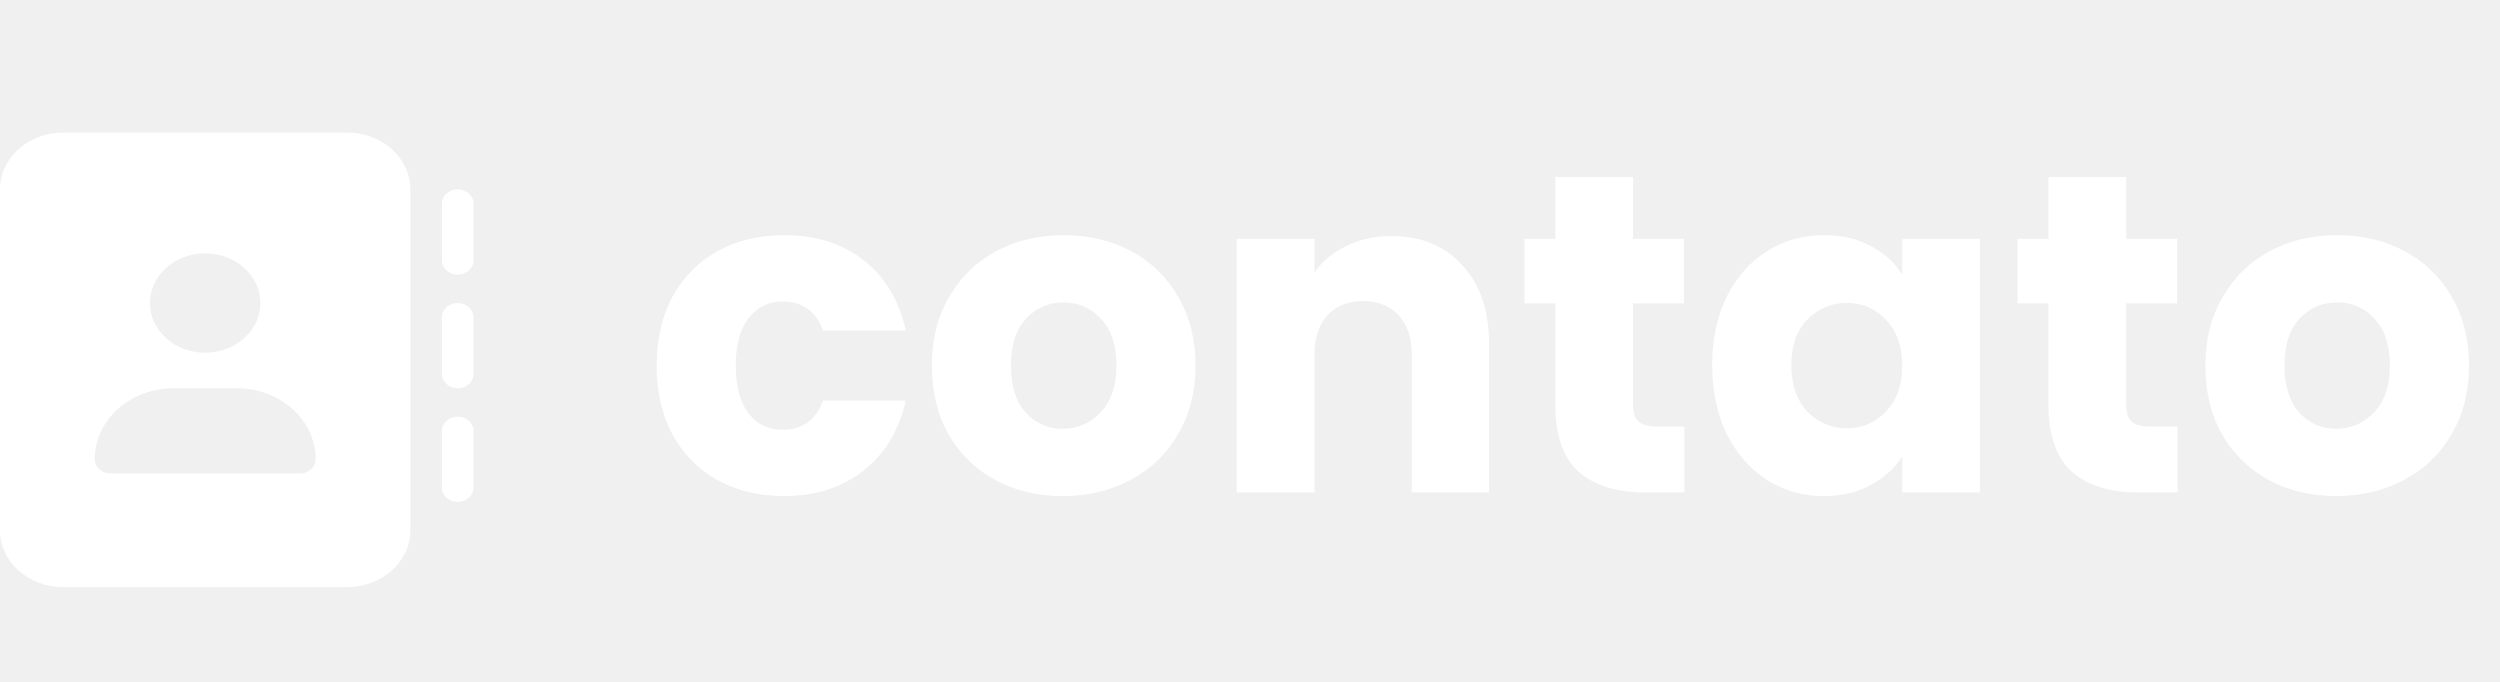
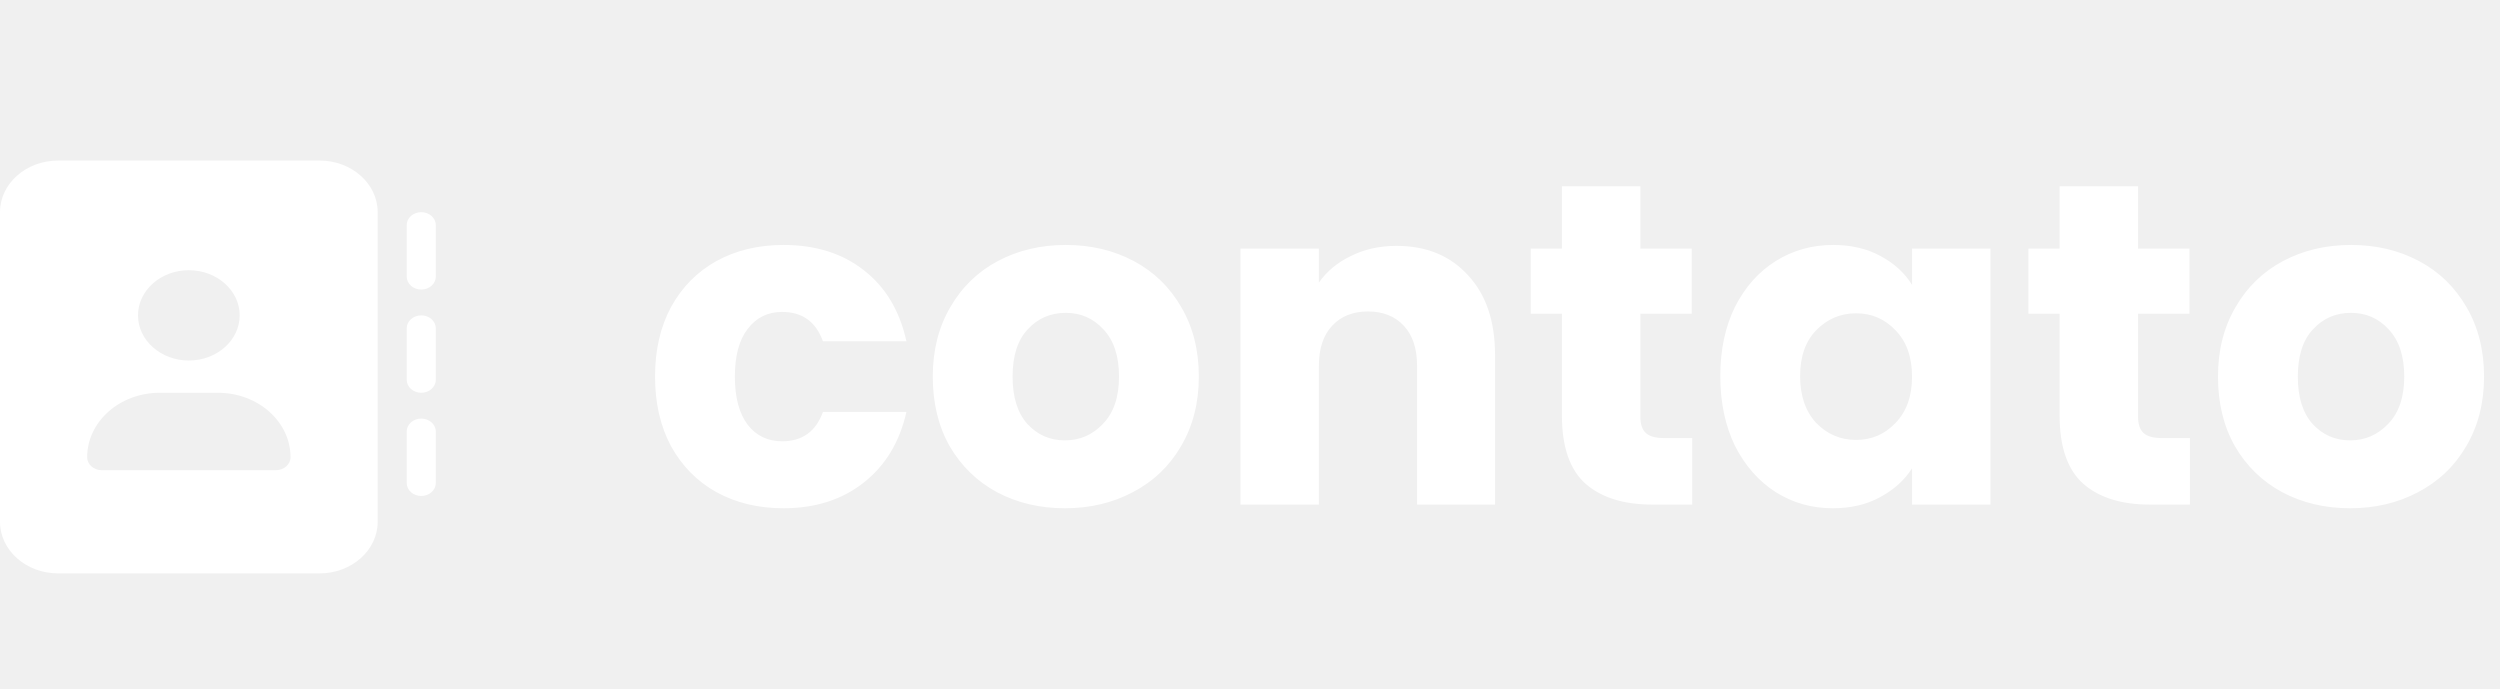
- <svg xmlns="http://www.w3.org/2000/svg" width="132" height="36" viewBox="0 0 132 36" fill="none">
-   <path d="M34.672 19.304C34.672 17.912 34.952 16.696 35.512 15.656C36.088 14.616 36.88 13.816 37.888 13.256C38.912 12.696 40.08 12.416 41.392 12.416C43.072 12.416 44.472 12.856 45.592 13.736C46.728 14.616 47.472 15.856 47.824 17.456H43.456C43.088 16.432 42.376 15.92 41.32 15.92C40.568 15.92 39.968 16.216 39.52 16.808C39.072 17.384 38.848 18.216 38.848 19.304C38.848 20.392 39.072 21.232 39.52 21.824C39.968 22.4 40.568 22.688 41.32 22.688C42.376 22.688 43.088 22.176 43.456 21.152H47.824C47.472 22.72 46.728 23.952 45.592 24.848C44.456 25.744 43.056 26.192 41.392 26.192C40.08 26.192 38.912 25.912 37.888 25.352C36.88 24.792 36.088 23.992 35.512 22.952C34.952 21.912 34.672 20.696 34.672 19.304ZM56.115 26.192C54.803 26.192 53.619 25.912 52.563 25.352C51.523 24.792 50.699 23.992 50.091 22.952C49.499 21.912 49.203 20.696 49.203 19.304C49.203 17.928 49.507 16.72 50.115 15.68C50.723 14.624 51.555 13.816 52.611 13.256C53.667 12.696 54.851 12.416 56.163 12.416C57.475 12.416 58.659 12.696 59.715 13.256C60.771 13.816 61.603 14.624 62.211 15.68C62.819 16.72 63.123 17.928 63.123 19.304C63.123 20.68 62.811 21.896 62.187 22.952C61.579 23.992 60.739 24.792 59.667 25.352C58.611 25.912 57.427 26.192 56.115 26.192ZM56.115 22.64C56.899 22.64 57.563 22.352 58.107 21.776C58.667 21.2 58.947 20.376 58.947 19.304C58.947 18.232 58.675 17.408 58.131 16.832C57.603 16.256 56.947 15.968 56.163 15.968C55.363 15.968 54.699 16.256 54.171 16.832C53.643 17.392 53.379 18.216 53.379 19.304C53.379 20.376 53.635 21.2 54.147 21.776C54.675 22.352 55.331 22.64 56.115 22.64ZM73.46 12.464C75.028 12.464 76.276 12.976 77.204 14C78.148 15.008 78.621 16.4 78.621 18.176V26H74.54V18.728C74.54 17.832 74.308 17.136 73.844 16.64C73.38 16.144 72.757 15.896 71.972 15.896C71.189 15.896 70.564 16.144 70.1 16.64C69.636 17.136 69.404 17.832 69.404 18.728V26H65.3V12.608H69.404V14.384C69.82 13.792 70.38 13.328 71.085 12.992C71.788 12.64 72.581 12.464 73.46 12.464ZM88.936 22.52V26H86.848C85.36 26 84.2 25.64 83.368 24.92C82.536 24.184 82.12 22.992 82.12 21.344V16.016H80.488V12.608H82.12V9.344H86.224V12.608H88.912V16.016H86.224V21.392C86.224 21.792 86.32 22.08 86.512 22.256C86.704 22.432 87.024 22.52 87.472 22.52H88.936ZM90.406 19.28C90.406 17.904 90.662 16.696 91.174 15.656C91.702 14.616 92.414 13.816 93.31 13.256C94.206 12.696 95.206 12.416 96.31 12.416C97.254 12.416 98.078 12.608 98.782 12.992C99.502 13.376 100.054 13.88 100.438 14.504V12.608H104.542V26H100.438V24.104C100.038 24.728 99.478 25.232 98.758 25.616C98.054 26 97.23 26.192 96.286 26.192C95.198 26.192 94.206 25.912 93.31 25.352C92.414 24.776 91.702 23.968 91.174 22.928C90.662 21.872 90.406 20.656 90.406 19.28ZM100.438 19.304C100.438 18.28 100.15 17.472 99.574 16.88C99.014 16.288 98.326 15.992 97.51 15.992C96.694 15.992 95.998 16.288 95.422 16.88C94.862 17.456 94.582 18.256 94.582 19.28C94.582 20.304 94.862 21.12 95.422 21.728C95.998 22.32 96.694 22.616 97.51 22.616C98.326 22.616 99.014 22.32 99.574 21.728C100.15 21.136 100.438 20.328 100.438 19.304ZM114.975 22.52V26H112.887C111.399 26 110.239 25.64 109.407 24.92C108.575 24.184 108.159 22.992 108.159 21.344V16.016H106.527V12.608H108.159V9.344H112.263V12.608H114.951V16.016H112.263V21.392C112.263 21.792 112.359 22.08 112.551 22.256C112.743 22.432 113.063 22.52 113.511 22.52H114.975ZM123.357 26.192C122.045 26.192 120.861 25.912 119.805 25.352C118.765 24.792 117.941 23.992 117.333 22.952C116.741 21.912 116.445 20.696 116.445 19.304C116.445 17.928 116.749 16.72 117.357 15.68C117.965 14.624 118.797 13.816 119.853 13.256C120.909 12.696 122.093 12.416 123.405 12.416C124.717 12.416 125.901 12.696 126.957 13.256C128.013 13.816 128.845 14.624 129.453 15.68C130.061 16.72 130.365 17.928 130.365 19.304C130.365 20.68 130.053 21.896 129.429 22.952C128.821 23.992 127.981 24.792 126.909 25.352C125.853 25.912 124.669 26.192 123.357 26.192ZM123.357 22.64C124.141 22.64 124.805 22.352 125.349 21.776C125.909 21.2 126.189 20.376 126.189 19.304C126.189 18.232 125.917 17.408 125.373 16.832C124.845 16.256 124.189 15.968 123.405 15.968C122.605 15.968 121.941 16.256 121.413 16.832C120.885 17.392 120.621 18.216 120.621 19.304C120.621 20.376 120.877 21.2 121.389 21.776C121.917 22.352 122.573 22.64 123.357 22.64Z" fill="white" />
-   <path d="M3.333 7C1.495 7 0 8.345 0 10V28C0 29.655 1.495 31 3.333 31H18.333C20.172 31 21.667 29.655 21.667 28V10C21.667 8.345 20.172 7 18.333 7H3.333ZM9.167 20.5H12.5C14.802 20.5 16.667 22.178 16.667 24.25C16.667 24.663 16.292 25 15.833 25H5.833C5.375 25 5 24.663 5 24.25C5 22.178 6.865 20.5 9.167 20.5ZM7.917 16C7.917 14.552 9.224 13.375 10.833 13.375C12.443 13.375 13.75 14.552 13.75 16C13.75 17.448 12.443 18.625 10.833 18.625C9.224 18.625 7.917 17.448 7.917 16ZM25 10.75C25 10.338 24.625 10 24.167 10C23.708 10 23.333 10.338 23.333 10.75V13.75C23.333 14.162 23.708 14.5 24.167 14.5C24.625 14.5 25 14.162 25 13.75V10.75ZM25 16.75C25 16.337 24.625 16 24.167 16C23.708 16 23.333 16.337 23.333 16.75V19.75C23.333 20.163 23.708 20.5 24.167 20.5C24.625 20.5 25 20.163 25 19.75V16.75ZM24.167 22C23.708 22 23.333 22.337 23.333 22.75V25.75C23.333 26.163 23.708 26.5 24.167 26.5C24.625 26.5 25 26.163 25 25.75V22.75C25 22.337 24.625 22 24.167 22Z" fill="white" />
+ <svg xmlns="http://www.w3.org/2000/svg" width="109" height="30" viewBox="0 0 109 30" fill="none">
+   <path d="M28.56 16.42C28.56 15.26 28.793 14.247 29.26 13.38C29.74 12.513 30.4 11.847 31.24 11.38C32.093 10.913 33.067 10.68 34.16 10.68C35.56 10.68 36.727 11.047 37.66 11.78C38.607 12.513 39.227 13.547 39.52 14.88H35.88C35.573 14.027 34.98 13.6 34.1 13.6C33.473 13.6 32.973 13.847 32.6 14.34C32.227 14.82 32.04 15.513 32.04 16.42C32.04 17.327 32.227 18.027 32.6 18.52C32.973 19 33.473 19.24 34.1 19.24C34.98 19.24 35.573 18.813 35.88 17.96H39.52C39.227 19.267 38.607 20.293 37.66 21.04C36.713 21.787 35.547 22.16 34.16 22.16C33.067 22.16 32.093 21.927 31.24 21.46C30.4 20.993 29.74 20.327 29.26 19.46C28.793 18.593 28.56 17.58 28.56 16.42ZM46.429 22.16C45.336 22.16 44.349 21.927 43.469 21.46C42.603 20.993 41.916 20.327 41.409 19.46C40.916 18.593 40.669 17.58 40.669 16.42C40.669 15.273 40.923 14.267 41.429 13.4C41.936 12.52 42.629 11.847 43.509 11.38C44.389 10.913 45.376 10.68 46.469 10.68C47.563 10.68 48.549 10.913 49.429 11.38C50.309 11.847 51.003 12.52 51.509 13.4C52.016 14.267 52.269 15.273 52.269 16.42C52.269 17.567 52.009 18.58 51.489 19.46C50.983 20.327 50.283 20.993 49.389 21.46C48.509 21.927 47.523 22.16 46.429 22.16ZM46.429 19.2C47.083 19.2 47.636 18.96 48.089 18.48C48.556 18 48.789 17.313 48.789 16.42C48.789 15.527 48.563 14.84 48.109 14.36C47.669 13.88 47.123 13.64 46.469 13.64C45.803 13.64 45.249 13.88 44.809 14.36C44.369 14.827 44.149 15.513 44.149 16.42C44.149 17.313 44.363 18 44.789 18.48C45.229 18.96 45.776 19.2 46.429 19.2ZM60.884 10.72C62.19 10.72 63.23 11.147 64.004 12C64.79 12.84 65.184 14 65.184 15.48V22H61.784V15.94C61.784 15.193 61.59 14.613 61.204 14.2C60.817 13.787 60.297 13.58 59.644 13.58C58.99 13.58 58.47 13.787 58.084 14.2C57.697 14.613 57.504 15.193 57.504 15.94V22H54.084V10.84H57.504V12.32C57.85 11.827 58.317 11.44 58.904 11.16C59.49 10.867 60.15 10.72 60.884 10.72ZM73.78 19.1V22H72.04C70.8 22 69.834 21.7 69.14 21.1C68.447 20.487 68.1 19.493 68.1 18.12V13.68H66.74V10.84H68.1V8.12H71.52V10.84H73.76V13.68H71.52V18.16C71.52 18.493 71.6 18.733 71.76 18.88C71.92 19.027 72.187 19.1 72.56 19.1H73.78ZM75.005 16.4C75.005 15.253 75.219 14.247 75.645 13.38C76.085 12.513 76.679 11.847 77.425 11.38C78.172 10.913 79.005 10.68 79.925 10.68C80.712 10.68 81.399 10.84 81.985 11.16C82.585 11.48 83.045 11.9 83.365 12.42V10.84H86.785V22H83.365V20.42C83.032 20.94 82.565 21.36 81.965 21.68C81.379 22 80.692 22.16 79.905 22.16C78.999 22.16 78.172 21.927 77.425 21.46C76.679 20.98 76.085 20.307 75.645 19.44C75.219 18.56 75.005 17.547 75.005 16.4ZM83.365 16.42C83.365 15.567 83.125 14.893 82.645 14.4C82.179 13.907 81.605 13.66 80.925 13.66C80.245 13.66 79.665 13.907 79.185 14.4C78.719 14.88 78.485 15.547 78.485 16.4C78.485 17.253 78.719 17.933 79.185 18.44C79.665 18.933 80.245 19.18 80.925 19.18C81.605 19.18 82.179 18.933 82.645 18.44C83.125 17.947 83.365 17.273 83.365 16.42ZM95.48 19.1V22H93.74C92.499 22 91.533 21.7 90.84 21.1C90.146 20.487 89.799 19.493 89.799 18.12V13.68H88.439V10.84H89.799V8.12H93.219V10.84H95.46V13.68H93.219V18.16C93.219 18.493 93.299 18.733 93.46 18.88C93.62 19.027 93.886 19.1 94.26 19.1H95.48ZM102.465 22.16C101.371 22.16 100.385 21.927 99.504 21.46C98.638 20.993 97.951 20.327 97.445 19.46C96.951 18.593 96.704 17.58 96.704 16.42C96.704 15.273 96.958 14.267 97.465 13.4C97.971 12.52 98.665 11.847 99.544 11.38C100.425 10.913 101.411 10.68 102.505 10.68C103.598 10.68 104.585 10.913 105.465 11.38C106.345 11.847 107.038 12.52 107.545 13.4C108.051 14.267 108.305 15.273 108.305 16.42C108.305 17.567 108.045 18.58 107.525 19.46C107.018 20.327 106.318 20.993 105.425 21.46C104.545 21.927 103.558 22.16 102.465 22.16ZM102.465 19.2C103.118 19.2 103.671 18.96 104.125 18.48C104.591 18 104.825 17.313 104.825 16.42C104.825 15.527 104.598 14.84 104.145 14.36C103.705 13.88 103.158 13.64 102.505 13.64C101.838 13.64 101.285 13.88 100.845 14.36C100.405 14.827 100.185 15.513 100.185 16.42C100.185 17.313 100.398 18 100.825 18.48C101.265 18.96 101.811 19.2 102.465 19.2Z" fill="white" />
+   <path d="M2.533 7C1.136 7 0 8.009 0 9.25V22.75C0 23.991 1.136 25 2.533 25H13.933C15.331 25 16.467 23.991 16.467 22.75V9.25C16.467 8.009 15.331 7 13.933 7H2.533ZM6.967 17.125H9.5C11.25 17.125 12.667 18.384 12.667 19.938C12.667 20.247 12.382 20.5 12.033 20.5H4.433C4.085 20.5 3.8 20.247 3.8 19.938C3.8 18.384 5.217 17.125 6.967 17.125ZM6.017 13.75C6.017 12.664 7.01 11.781 8.233 11.781C9.456 11.781 10.45 12.664 10.45 13.75C10.45 14.836 9.456 15.719 8.233 15.719C7.01 15.719 6.017 14.836 6.017 13.75ZM19 9.812C19 9.503 18.715 9.25 18.367 9.25C18.018 9.25 17.733 9.503 17.733 9.812V12.062C17.733 12.372 18.018 12.625 18.367 12.625C18.715 12.625 19 12.372 19 12.062V9.812ZM19 14.312C19 14.003 18.715 13.75 18.367 13.75C18.018 13.75 17.733 14.003 17.733 14.312V16.562C17.733 16.872 18.018 17.125 18.367 17.125C18.715 17.125 19 16.872 19 16.562V14.312ZM18.367 18.25C18.018 18.25 17.733 18.503 17.733 18.812V21.062C17.733 21.372 18.018 21.625 18.367 21.625C18.715 21.625 19 21.372 19 21.062V18.812C19 18.503 18.715 18.25 18.367 18.25Z" fill="white" />
</svg>
